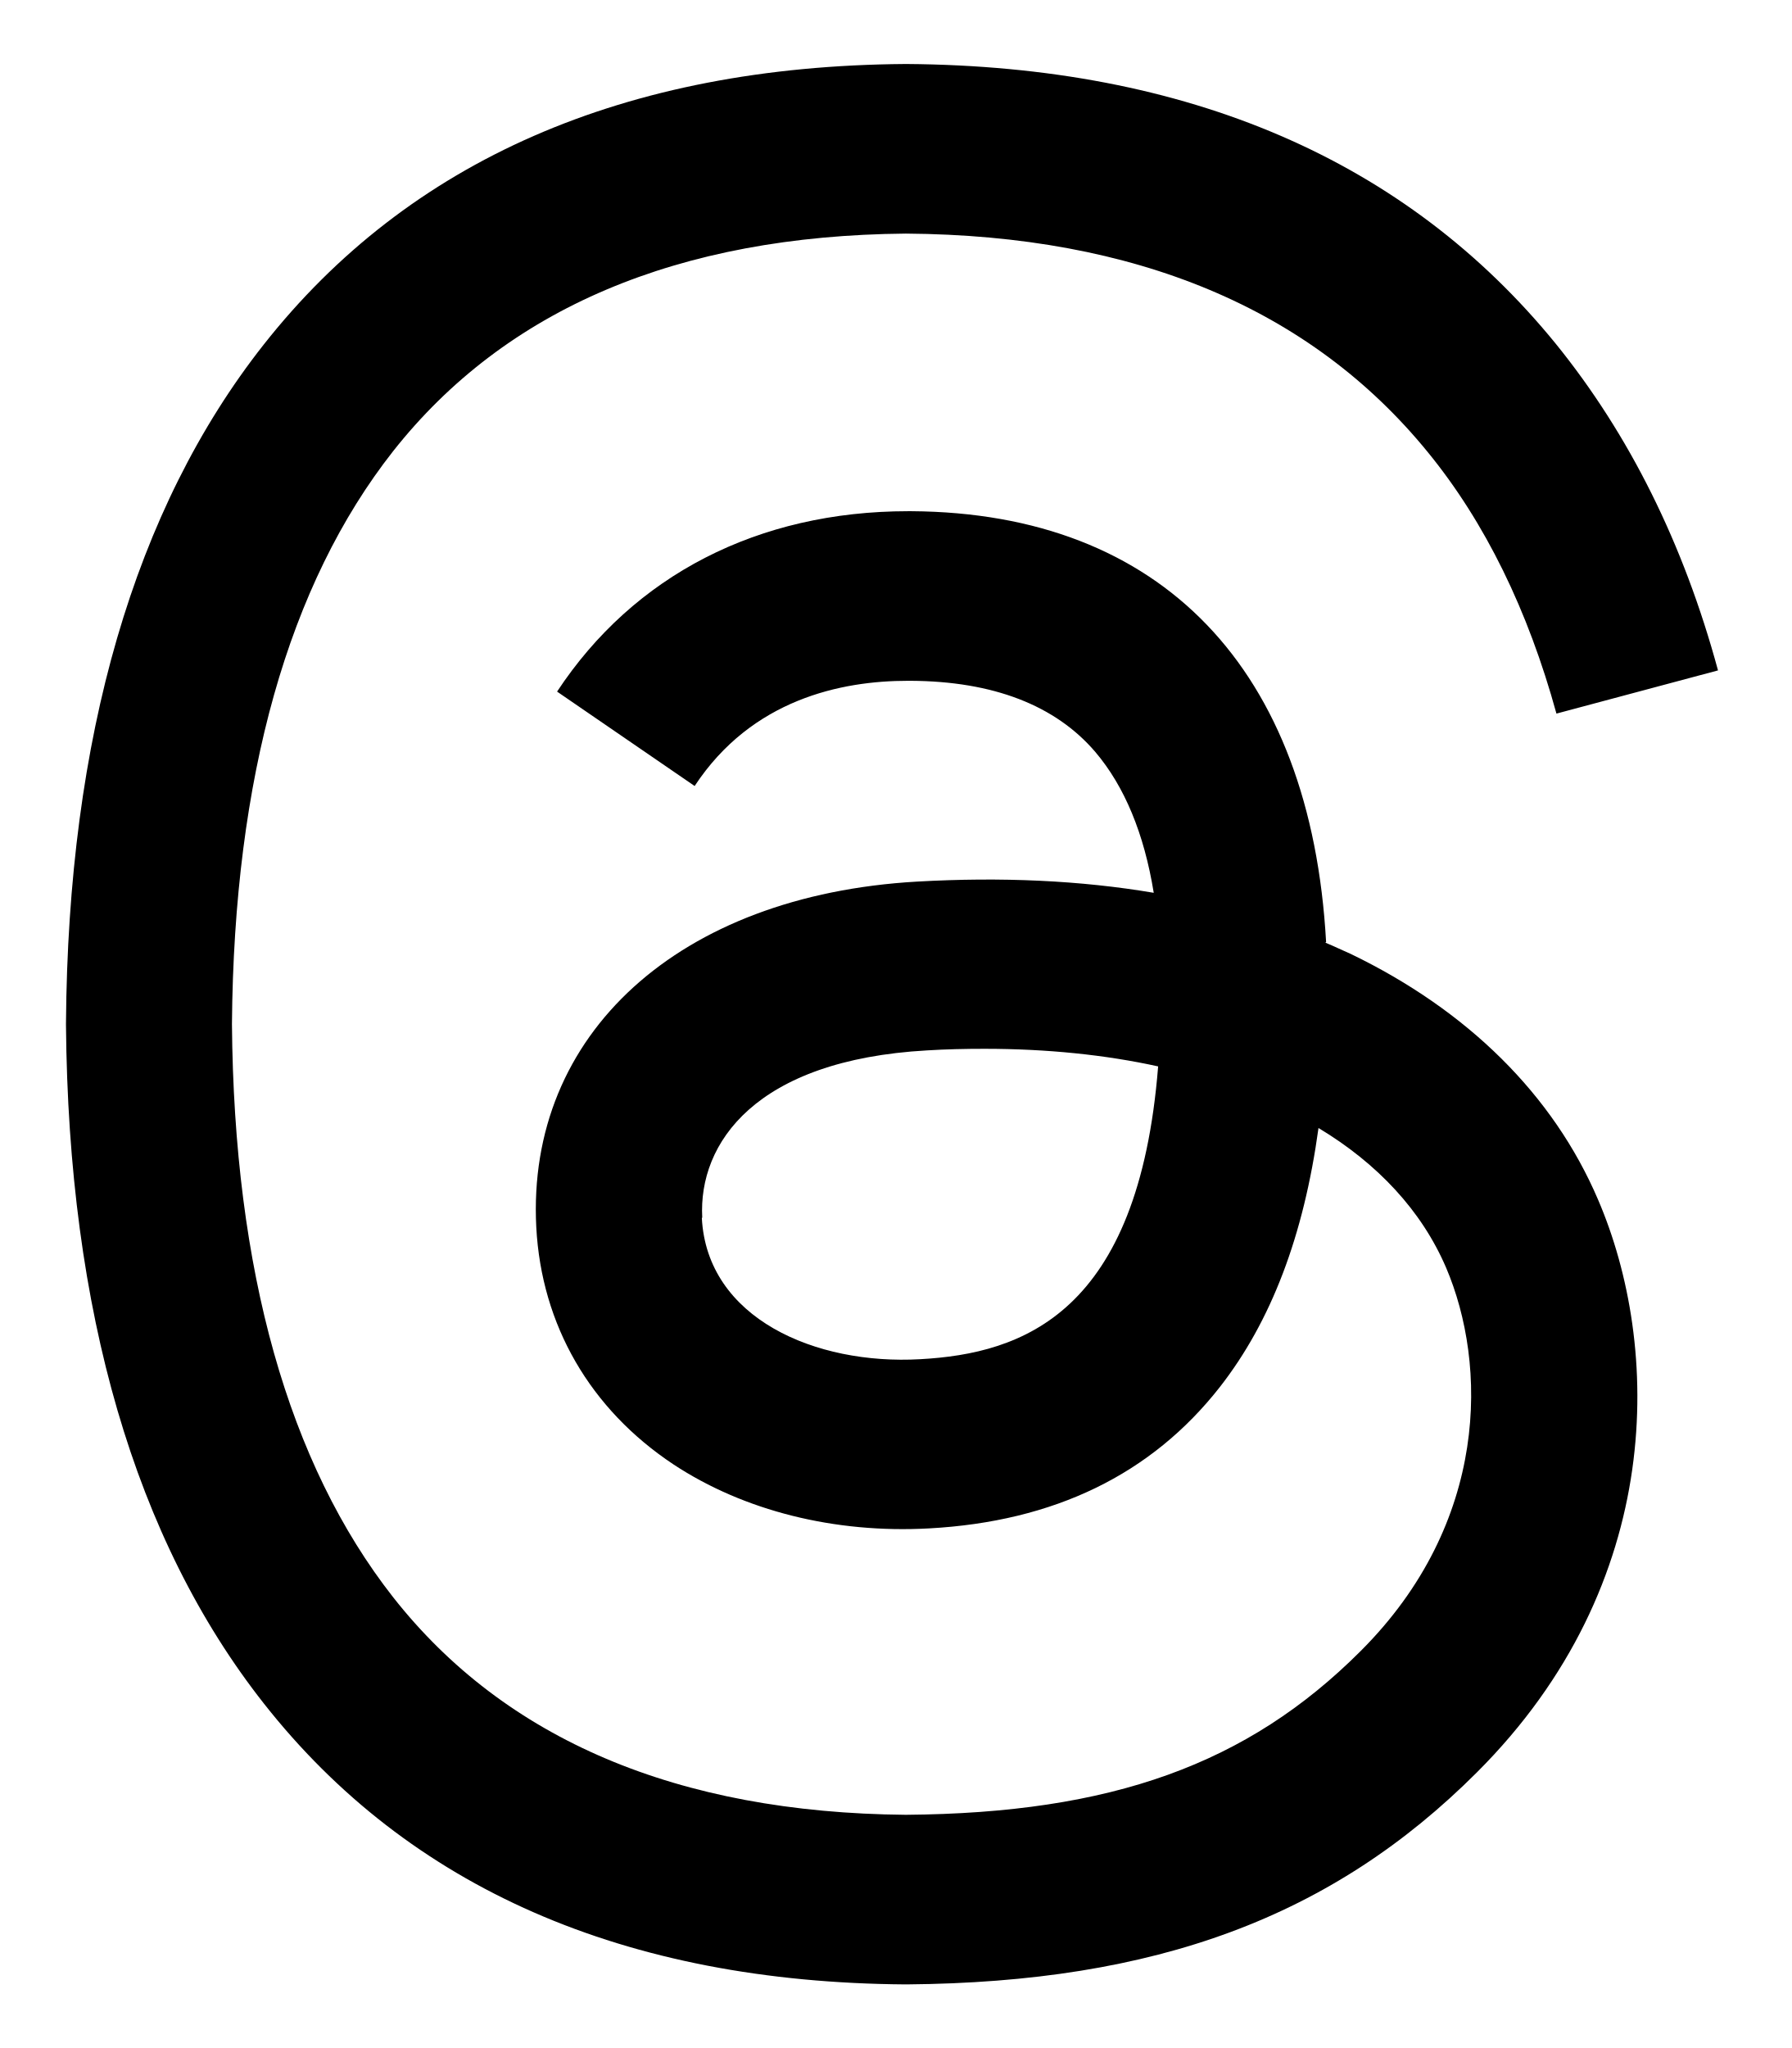
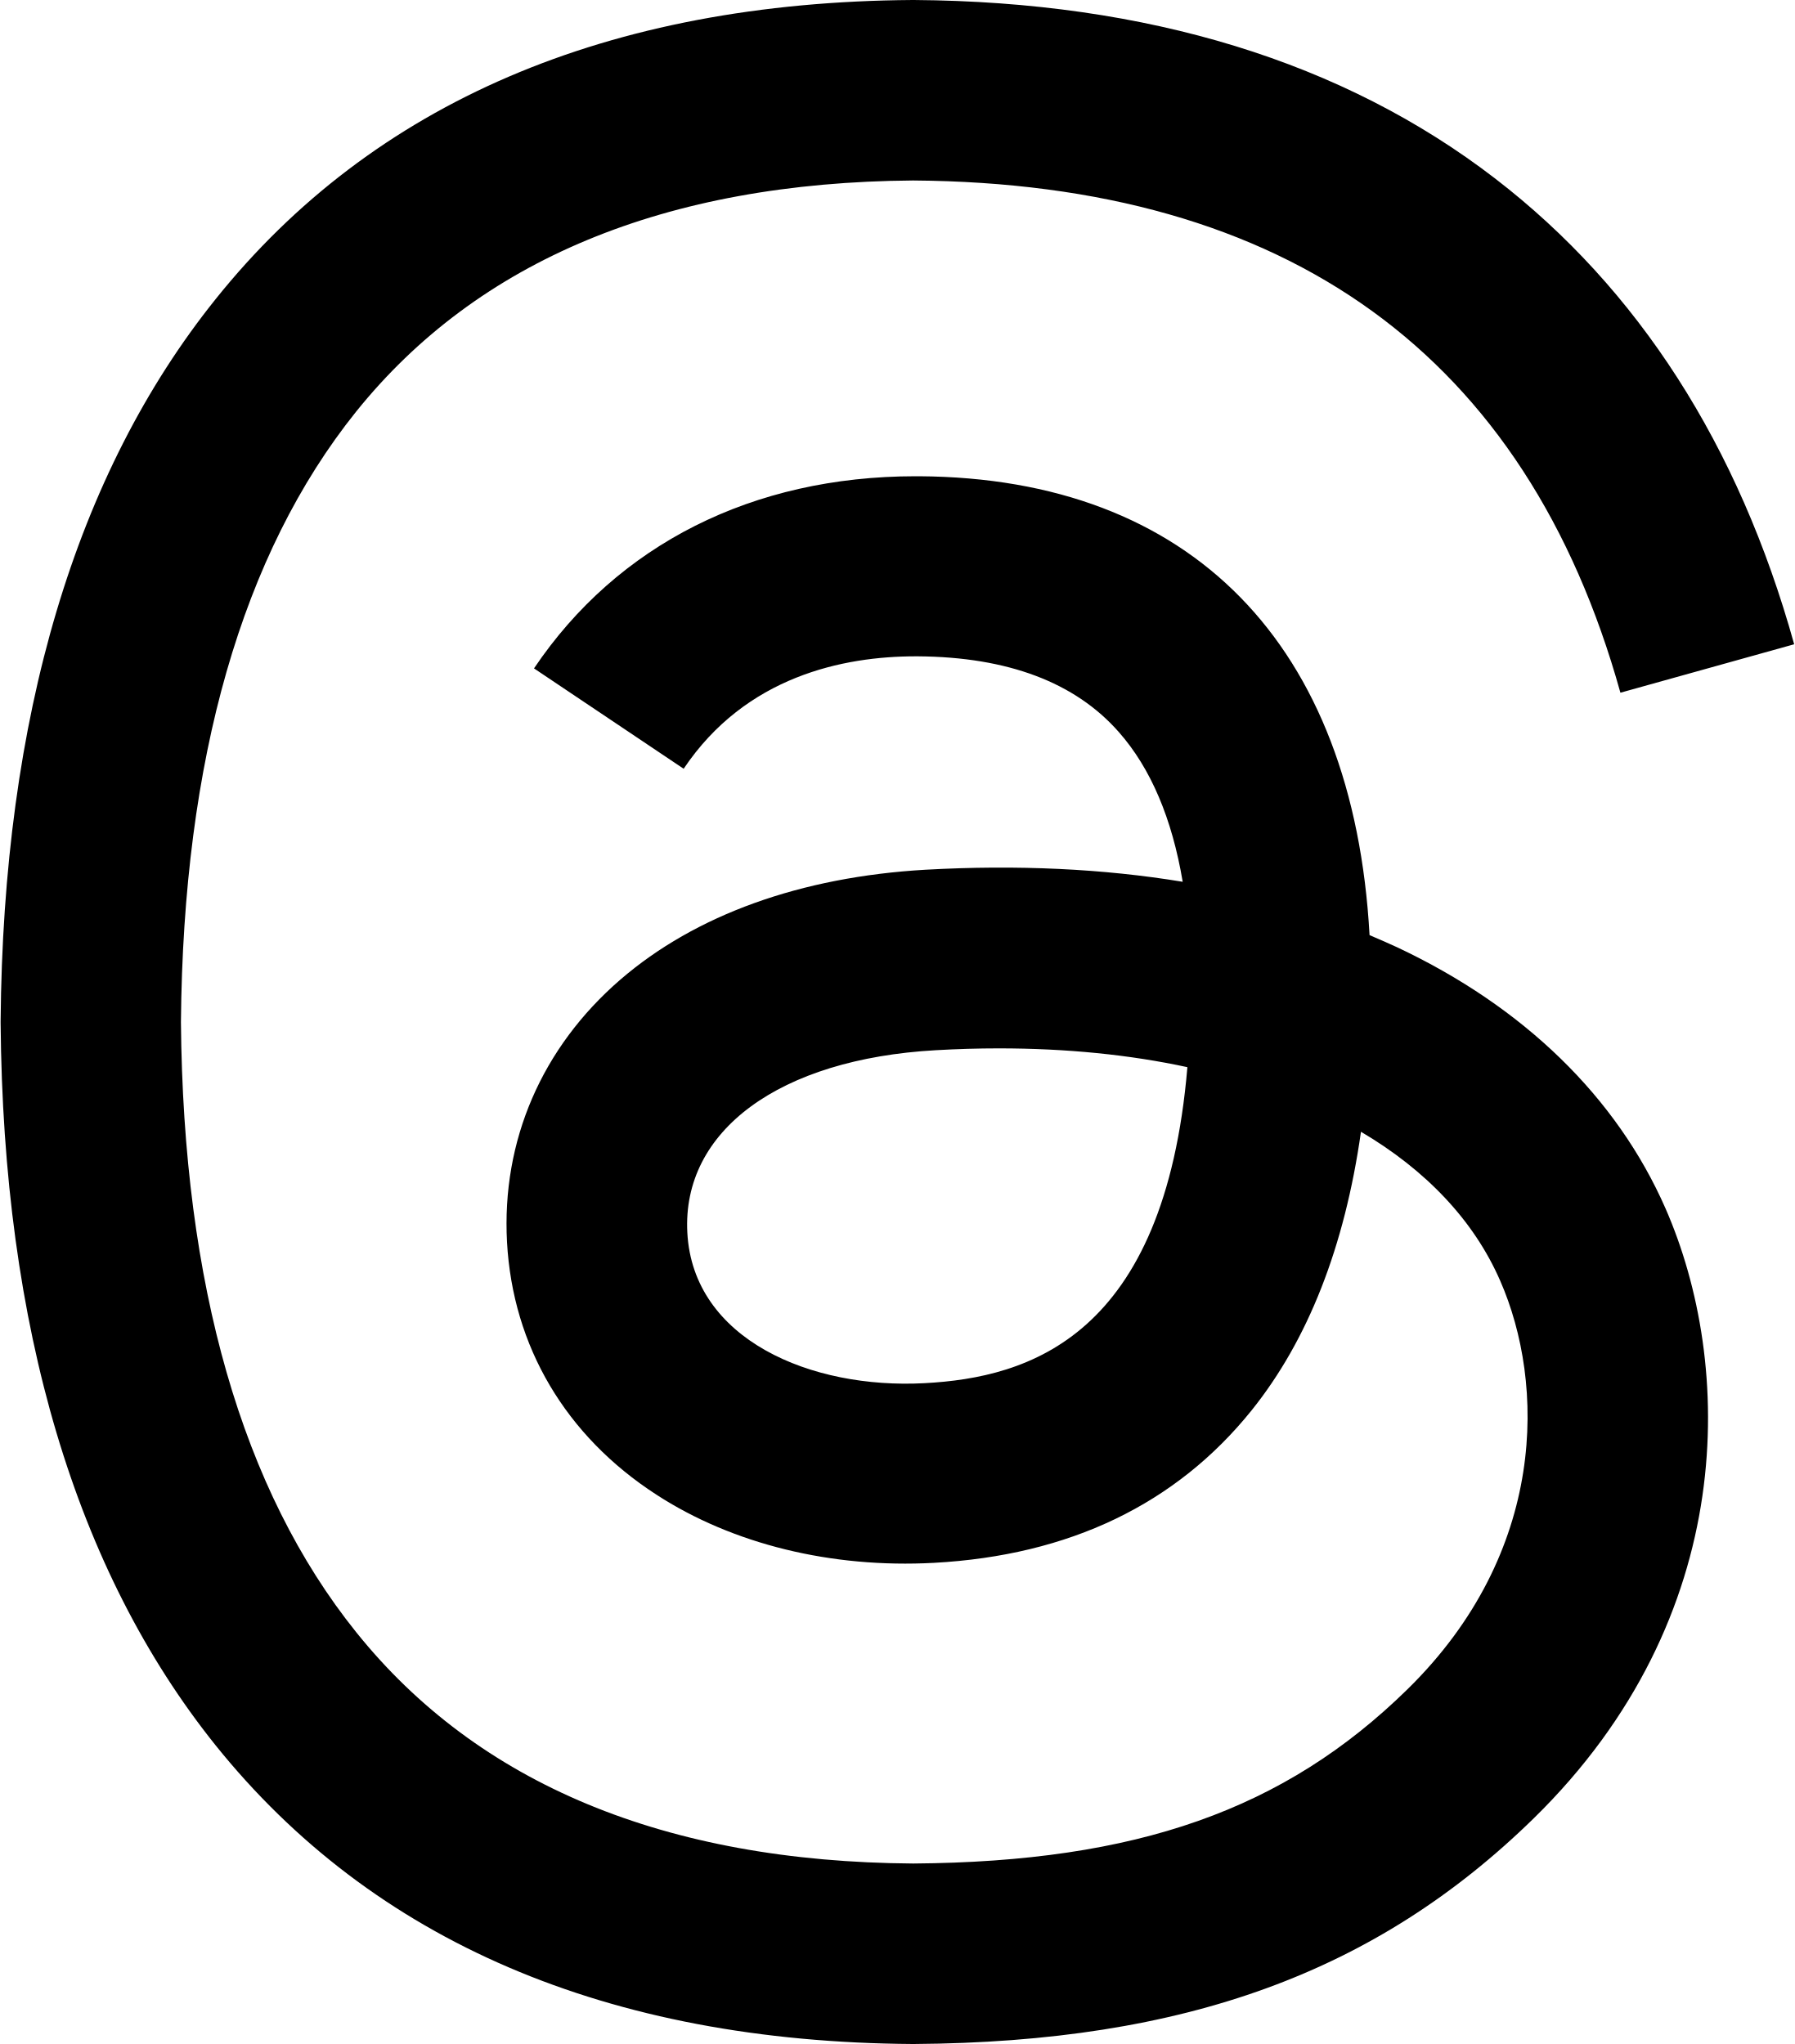
- <svg xmlns="http://www.w3.org/2000/svg" viewBox="0 0 448 512">
-   <path d="M331.5 235.7c2.2 .9 4.2 1.9 6.3 2.8c29.2 14.1 50.6 35.2 61.8 61.4c15.7 36.5 17.2 95.8-30.3 143.2c-36.2 36.2-80.3 52.5-142.6 53h-.3c-70.2-.5-124.1-24.1-160.4-70.2c-32.3-41-48.9-98.1-49.5-169.6V256v-.2C17 184.3 33.6 127.2 65.9 86.2C102.2 40.1 156.2 16.5 226.4 16h.3c70.3 .5 124.9 24 162.3 69.9c18.4 22.7 32 50 40.6 81.7l-40.4 10.8c-7.1-25.8-17.8-47.8-32.2-65.4c-29.2-35.8-73-54.2-130.5-54.6c-57 .5-100.1 18.8-128.2 54.4C72.1 146.1 58.5 194.3 58 256c.5 61.7 14.1 109.9 40.3 143.3c28 35.6 71.2 53.9 128.2 54.4c51.4-.4 85.4-12.6 113.7-40.9c32.3-32.2 31.7-71.8 21.4-95.9c-6.1-14.2-17.1-26-31.9-34.9c-3.7 26.9-11.8 48.3-24.7 64.8c-17.1 21.8-41.4 33.6-72.7 35.3c-23.6 1.3-46.3-4.4-63.9-16c-20.8-13.8-33-34.8-34.3-59.3c-2.5-48.3 35.7-83 95.2-86.4c21.1-1.2 40.9-.3 59.2 2.8c-2.4-14.8-7.3-26.6-14.6-35.2c-10-11.7-25.6-17.7-46.2-17.8H227c-16.6 0-39 4.6-53.3 26.3l-34.4-23.6c19.2-29.1 50.3-45.1 87.8-45.1h.8c62.6 .4 99.9 39.5 103.7 107.7l-.2 .2zm-156 68.8c1.3 25.1 28.4 36.8 54.6 35.3c25.6-1.4 54.6-11.4 59.5-73.2c-13.2-2.9-27.8-4.4-43.4-4.4c-4.8 0-9.6 .1-14.4 .4c-42.9 2.4-57.2 23.2-56.2 41.8l-.1 .1z" />
+ <svg xmlns="http://www.w3.org/2000/svg" version="1.1" id="Layer_1" x="0px" y="0px" viewBox="0 0 878 1000" style="enable-background:new 0 0 878 1000;" xml:space="preserve">
+   <g>
+     <path d="M446.7,1000h-0.3c-149.2-1-263.9-50.2-341-146.2C36.9,768.3,1.5,649.4,0.3,500.4v-0.7c1.2-149.1,36.6-267.9,105.2-353.4   C182.5,50.2,297.3,1,446.4,0h0.3h0.3c114.4,0.8,210.1,30.2,284.4,87.4c69.9,53.8,119.1,130.4,146.2,227.8l-85,23.7   c-46-165-162.4-249.3-346-250.6c-121.2,0.9-212.9,39-272.5,113.2C118.4,271,89.6,371.4,88.5,500c1.1,128.6,29.9,229,85.7,298.5   c59.6,74.3,151.3,112.4,272.5,113.2c109.3-0.8,181.6-26.3,241.7-85.2c68.6-67.2,67.4-149.7,45.4-199.9   c-12.9-29.6-36.4-54.2-68.1-72.9c-8,56.3-25.9,101.9-53.5,136.3c-36.9,45.9-89.2,71-155.4,74.6c-50.1,2.7-98.4-9.1-135.8-33.4   c-44.3-28.7-70.2-72.5-73-123.5c-2.7-49.6,17-95.2,55.4-128.4c36.7-31.7,88.3-50.3,149.3-53.8c44.9-2.5,87-0.5,125.8,5.9   c-5.2-30.9-15.6-55.5-31.2-73.2c-21.4-24.4-54.5-36.8-98.3-37.1c-0.4,0-0.8,0-1.2,0c-35.2,0-83,9.7-113.4,55L261.2,327   c40.8-60.6,107-94,186.6-94c0.6,0,1.2,0,1.8,0c133.1,0.8,212.4,82.3,220.3,224.5c4.5,1.9,9,3.9,13.4,5.9   c62.1,29.2,107.5,73.4,131.4,127.9c33.2,75.9,36.3,199.6-64.5,298.3C673.1,965,579.6,999.1,447,1000L446.7,1000L446.7,1000z    M488.5,512.9c-10.1,0-20.3,0.3-30.8,0.9c-76.5,4.3-124.2,39.4-121.5,89.3c2.8,52.3,60.5,76.6,116,73.6   c51-2.7,117.4-22.6,128.6-154.6C552.6,516,521.7,512.9,488.5,512.9z" />
+   </g>
</svg>
